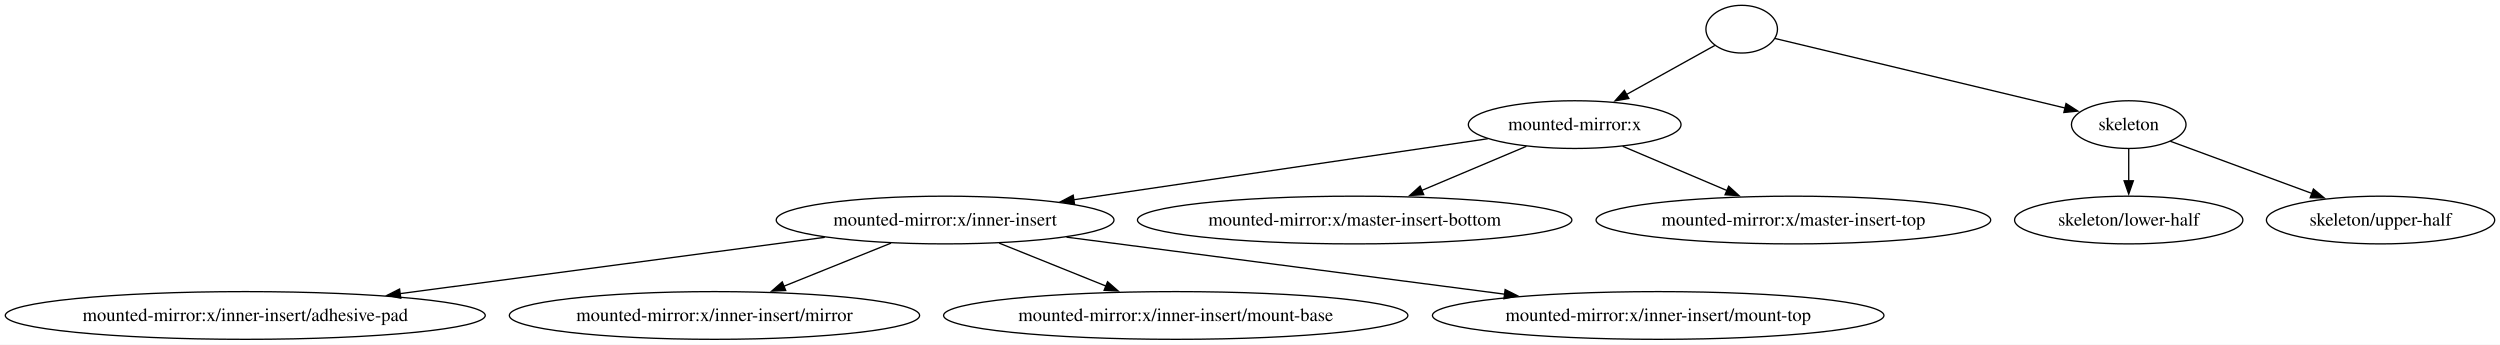
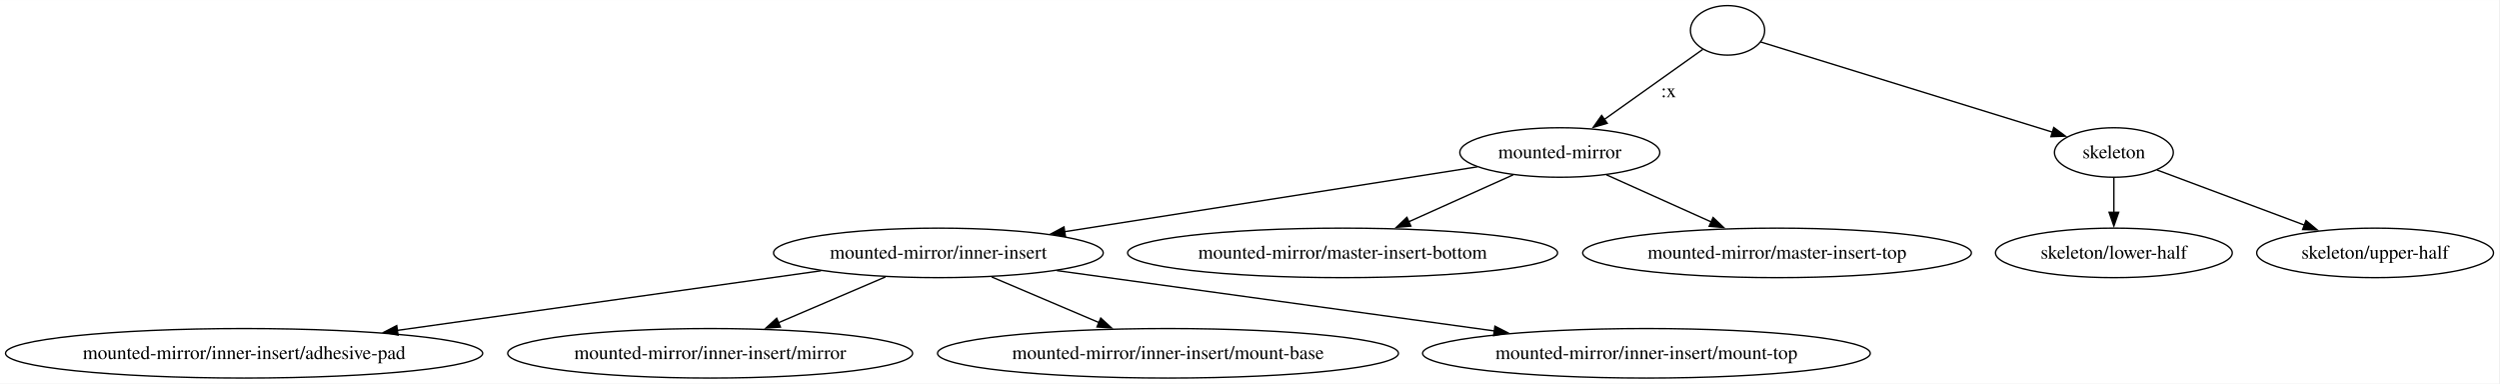
- <svg xmlns="http://www.w3.org/2000/svg" width="1886pt" height="260pt" viewBox="0.00 0.00 1886.17 260.00">
-   <g id="graph0" class="graph" transform="scale(1 1) rotate(0) translate(4 256)">
-     <polygon fill="white" stroke="none" points="-4,4 -4,-256 1882.17,-256 1882.17,4 -4,4" />
+ <svg xmlns="http://www.w3.org/2000/svg" width="1818pt" height="279pt" viewBox="0.00 0.00 1817.66 278.80">
+   <g id="graph0" class="graph" transform="scale(1 1) rotate(0) translate(4 274.8)">
+     <polygon fill="white" stroke="none" points="-4,4 -4,-274.8 1813.66,-274.8 1813.66,4 -4,4" />
    <g id="node1" class="node">
-       <ellipse fill="none" stroke="black" cx="1310.05" cy="-234" rx="27" ry="18" />
+       <ellipse fill="none" stroke="black" cx="1252.54" cy="-252.8" rx="27" ry="18" />
    </g>
    <g id="node2" class="node">
-       <ellipse fill="none" stroke="black" cx="1184.05" cy="-162" rx="80.23" ry="18" />
-       <text text-anchor="middle" x="1184.05" y="-157.8" font-family="Times,serif" font-size="14.00">mounted-mirror:x</text>
+       <ellipse fill="none" stroke="black" cx="1130.54" cy="-164" rx="72.72" ry="18" />
+       <text text-anchor="middle" x="1130.54" y="-159.8" font-family="Times,serif" font-size="14.00">mounted-mirror</text>
    </g>
    <g id="edge1" class="edge">
-       <path fill="none" stroke="black" d="M1289.81,-221.75C1271.83,-211.77 1245.06,-196.89 1222.95,-184.61" />
-       <polygon fill="black" stroke="black" points="1224.93,-181.71 1214.49,-179.91 1221.53,-187.83 1224.93,-181.71" />
+       <path fill="none" stroke="black" d="M1234.54,-238.99C1215.75,-225.62 1185.88,-204.37 1162.96,-188.07" />
+       <polygon fill="black" stroke="black" points="1165.03,-185.24 1154.86,-182.3 1160.97,-190.95 1165.03,-185.24" />
+       <text text-anchor="middle" x="1209.66" y="-204.2" font-family="Times,serif" font-size="14.00">:x </text>
    </g>
    <g id="node10" class="node">
-       <ellipse fill="none" stroke="black" cx="1602.05" cy="-162" rx="43.22" ry="18" />
-       <text text-anchor="middle" x="1602.05" y="-157.8" font-family="Times,serif" font-size="14.00">skeleton</text>
+       <ellipse fill="none" stroke="black" cx="1533.54" cy="-164" rx="43.22" ry="18" />
+       <text text-anchor="middle" x="1533.54" y="-159.8" font-family="Times,serif" font-size="14.00">skeleton</text>
    </g>
    <g id="edge2" class="edge">
-       <path fill="none" stroke="black" d="M1335.2,-226.97C1383.78,-215.33 1491.24,-189.56 1553.97,-174.53" />
-       <polygon fill="black" stroke="black" points="1554.76,-177.94 1563.66,-172.2 1553.12,-171.13 1554.76,-177.94" />
+       <path fill="none" stroke="black" d="M1276.5,-244.4C1323.6,-229.85 1428.91,-197.32 1489.1,-178.73" />
+       <polygon fill="black" stroke="black" points="1489.82,-182.17 1498.34,-175.87 1487.76,-175.48 1489.82,-182.17" />
    </g>
    <g id="node3" class="node">
-       <ellipse fill="none" stroke="black" cx="709.05" cy="-90" rx="127.42" ry="18" />
-       <text text-anchor="middle" x="709.05" y="-85.8" font-family="Times,serif" font-size="14.00">mounted-mirror:x/inner-insert</text>
+       <ellipse fill="none" stroke="black" cx="678.54" cy="-91" rx="119.91" ry="18" />
+       <text text-anchor="middle" x="678.54" y="-86.8" font-family="Times,serif" font-size="14.00">mounted-mirror/inner-insert</text>
    </g>
    <g id="edge3" class="edge">
-       <path fill="none" stroke="black" d="M1118.5,-151.34C1037.55,-139.41 899.16,-119.02 805.94,-105.28" />
-       <polygon fill="black" stroke="black" points="806.7,-101.85 796.3,-103.86 805.68,-108.78 806.7,-101.85" />
+       <path fill="none" stroke="black" d="M1070.52,-153.57C993.72,-141.51 859.92,-120.49 770.3,-106.41" />
+       <polygon fill="black" stroke="black" points="770.96,-102.98 760.54,-104.88 769.88,-109.89 770.96,-102.98" />
    </g>
    <g id="node8" class="node">
-       <ellipse fill="none" stroke="black" cx="1018.05" cy="-90" rx="163.9" ry="18" />
-       <text text-anchor="middle" x="1018.05" y="-85.8" font-family="Times,serif" font-size="14.00">mounted-mirror:x/master-insert-bottom</text>
+       <ellipse fill="none" stroke="black" cx="972.54" cy="-91" rx="156.39" ry="18" />
+       <text text-anchor="middle" x="972.54" y="-86.8" font-family="Times,serif" font-size="14.00">mounted-mirror/master-insert-bottom</text>
    </g>
    <g id="edge4" class="edge">
-       <path fill="none" stroke="black" d="M1147.62,-145.64C1124.49,-135.88 1094.22,-123.12 1068.76,-112.38" />
-       <polygon fill="black" stroke="black" points="1070.14,-109.17 1059.57,-108.51 1067.42,-115.62 1070.14,-109.17" />
+       <path fill="none" stroke="black" d="M1096.65,-147.77C1074.43,-137.79 1045.06,-124.59 1020.47,-113.54" />
+       <polygon fill="black" stroke="black" points="1022.19,-110.47 1011.63,-109.57 1019.32,-116.86 1022.19,-110.47" />
    </g>
    <g id="node9" class="node">
-       <ellipse fill="none" stroke="black" cx="1349.05" cy="-90" rx="148.88" ry="18" />
-       <text text-anchor="middle" x="1349.05" y="-85.8" font-family="Times,serif" font-size="14.00">mounted-mirror:x/master-insert-top</text>
+       <ellipse fill="none" stroke="black" cx="1288.54" cy="-91" rx="141.37" ry="18" />
+       <text text-anchor="middle" x="1288.54" y="-86.8" font-family="Times,serif" font-size="14.00">mounted-mirror/master-insert-top</text>
    </g>
    <g id="edge5" class="edge">
-       <path fill="none" stroke="black" d="M1220.26,-145.64C1243.34,-135.85 1273.56,-123.03 1298.92,-112.27" />
-       <polygon fill="black" stroke="black" points="1300.23,-115.51 1308.07,-108.39 1297.5,-109.07 1300.23,-115.51" />
+       <path fill="none" stroke="black" d="M1164.44,-147.77C1186.73,-137.75 1216.23,-124.49 1240.88,-113.42" />
+       <polygon fill="black" stroke="black" points="1242.04,-116.73 1249.73,-109.44 1239.17,-110.35 1242.04,-116.73" />
    </g>
    <g id="node4" class="node">
-       <ellipse fill="none" stroke="black" cx="181.05" cy="-18" rx="181.05" ry="18" />
-       <text text-anchor="middle" x="181.05" y="-13.8" font-family="Times,serif" font-size="14.00">mounted-mirror:x/inner-insert/adhesive-pad</text>
+       <ellipse fill="none" stroke="black" cx="173.54" cy="-18" rx="173.54" ry="18" />
+       <text text-anchor="middle" x="173.54" y="-13.8" font-family="Times,serif" font-size="14.00">mounted-mirror/inner-insert/adhesive-pad</text>
    </g>
    <g id="edge6" class="edge">
-       <path fill="none" stroke="black" d="M618.29,-76.97C529.65,-65.22 394.38,-47.28 297.79,-34.48" />
-       <polygon fill="black" stroke="black" points="298.38,-31.02 288,-33.18 297.46,-37.96 298.38,-31.02" />
+       <path fill="none" stroke="black" d="M593.16,-78C508.3,-66.06 377.72,-47.71 284.79,-34.64" />
+       <polygon fill="black" stroke="black" points="285.53,-31.21 275.14,-33.28 284.56,-38.14 285.53,-31.21" />
    </g>
    <g id="node5" class="node">
-       <ellipse fill="none" stroke="black" cx="535.05" cy="-18" rx="154.78" ry="18" />
-       <text text-anchor="middle" x="535.05" y="-13.8" font-family="Times,serif" font-size="14.00">mounted-mirror:x/inner-insert/mirror</text>
+       <ellipse fill="none" stroke="black" cx="512.54" cy="-18" rx="147.27" ry="18" />
+       <text text-anchor="middle" x="512.54" y="-13.8" font-family="Times,serif" font-size="14.00">mounted-mirror/inner-insert/mirror</text>
    </g>
    <g id="edge7" class="edge">
-       <path fill="none" stroke="black" d="M668.26,-72.59C644.07,-62.86 613.16,-50.42 587.21,-39.98" />
-       <polygon fill="black" stroke="black" points="588.79,-36.85 578.2,-36.36 586.18,-43.34 588.79,-36.85" />
+       <path fill="none" stroke="black" d="M640.04,-73.53C616.83,-63.6 587.02,-50.85 562.06,-40.18" />
+       <polygon fill="black" stroke="black" points="563.66,-37.06 553.09,-36.34 560.91,-43.49 563.66,-37.06" />
    </g>
    <g id="node6" class="node">
-       <ellipse fill="none" stroke="black" cx="883.05" cy="-18" rx="175.16" ry="18" />
-       <text text-anchor="middle" x="883.05" y="-13.8" font-family="Times,serif" font-size="14.00">mounted-mirror:x/inner-insert/mount-base</text>
+       <ellipse fill="none" stroke="black" cx="845.54" cy="-18" rx="167.65" ry="18" />
+       <text text-anchor="middle" x="845.54" y="-13.8" font-family="Times,serif" font-size="14.00">mounted-mirror/inner-insert/mount-base</text>
    </g>
    <g id="edge8" class="edge">
-       <path fill="none" stroke="black" d="M749.85,-72.59C773.95,-62.89 804.71,-50.51 830.61,-40.1" />
-       <polygon fill="black" stroke="black" points="831.62,-43.46 839.6,-36.48 829.01,-36.97 831.62,-43.46" />
+       <path fill="none" stroke="black" d="M717.27,-73.53C740.54,-63.64 770.4,-50.95 795.45,-40.3" />
+       <polygon fill="black" stroke="black" points="796.63,-43.6 804.46,-36.46 793.89,-37.15 796.63,-43.6" />
    </g>
    <g id="node7" class="node">
-       <ellipse fill="none" stroke="black" cx="1247.05" cy="-18" rx="170.34" ry="18" />
-       <text text-anchor="middle" x="1247.05" y="-13.8" font-family="Times,serif" font-size="14.00">mounted-mirror:x/inner-insert/mount-top</text>
+       <ellipse fill="none" stroke="black" cx="1193.54" cy="-18" rx="162.83" ry="18" />
+       <text text-anchor="middle" x="1193.54" y="-13.8" font-family="Times,serif" font-size="14.00">mounted-mirror/inner-insert/mount-top</text>
    </g>
    <g id="edge9" class="edge">
-       <path fill="none" stroke="black" d="M800.62,-77.09C891.89,-65.21 1032.35,-46.94 1131.29,-34.06" />
-       <polygon fill="black" stroke="black" points="1131.58,-37.55 1141.04,-32.79 1130.68,-30.61 1131.58,-37.55" />
+       <path fill="none" stroke="black" d="M764.74,-78.12C852.19,-66.06 987.89,-47.35 1083.15,-34.22" />
+       <polygon fill="black" stroke="black" points="1083.35,-37.73 1092.77,-32.89 1082.39,-30.79 1083.35,-37.73" />
    </g>
    <g id="node11" class="node">
-       <ellipse fill="none" stroke="black" cx="1602.05" cy="-90" rx="86.12" ry="18" />
-       <text text-anchor="middle" x="1602.05" y="-85.8" font-family="Times,serif" font-size="14.00">skeleton/lower-half</text>
+       <ellipse fill="none" stroke="black" cx="1533.54" cy="-91" rx="86.12" ry="18" />
+       <text text-anchor="middle" x="1533.54" y="-86.8" font-family="Times,serif" font-size="14.00">skeleton/lower-half</text>
    </g>
    <g id="edge10" class="edge">
-       <path fill="none" stroke="black" d="M1602.05,-143.7C1602.05,-136.41 1602.05,-127.73 1602.05,-119.54" />
-       <polygon fill="black" stroke="black" points="1605.55,-119.62 1602.05,-109.62 1598.55,-119.62 1605.55,-119.62" />
+       <path fill="none" stroke="black" d="M1533.54,-145.81C1533.54,-138.23 1533.54,-129.1 1533.54,-120.54" />
+       <polygon fill="black" stroke="black" points="1537.04,-120.54 1533.54,-110.54 1530.04,-120.54 1537.04,-120.54" />
    </g>
    <g id="node12" class="node">
-       <ellipse fill="none" stroke="black" cx="1792.05" cy="-90" rx="86.12" ry="18" />
-       <text text-anchor="middle" x="1792.05" y="-85.8" font-family="Times,serif" font-size="14.00">skeleton/upper-half</text>
+       <ellipse fill="none" stroke="black" cx="1723.54" cy="-91" rx="86.12" ry="18" />
+       <text text-anchor="middle" x="1723.54" y="-86.8" font-family="Times,serif" font-size="14.00">skeleton/upper-half</text>
    </g>
    <g id="edge11" class="edge">
-       <path fill="none" stroke="black" d="M1633.43,-149.44C1662.43,-138.75 1706.09,-122.67 1740.26,-110.08" />
-       <polygon fill="black" stroke="black" points="1741.4,-113.39 1749.58,-106.65 1738.98,-106.82 1741.4,-113.39" />
+       <path fill="none" stroke="black" d="M1564.91,-151.28C1594.02,-140.4 1637.86,-124.02 1672.09,-111.23" />
+       <polygon fill="black" stroke="black" points="1673.27,-114.52 1681.41,-107.74 1670.82,-107.96 1673.27,-114.52" />
    </g>
  </g>
</svg>
